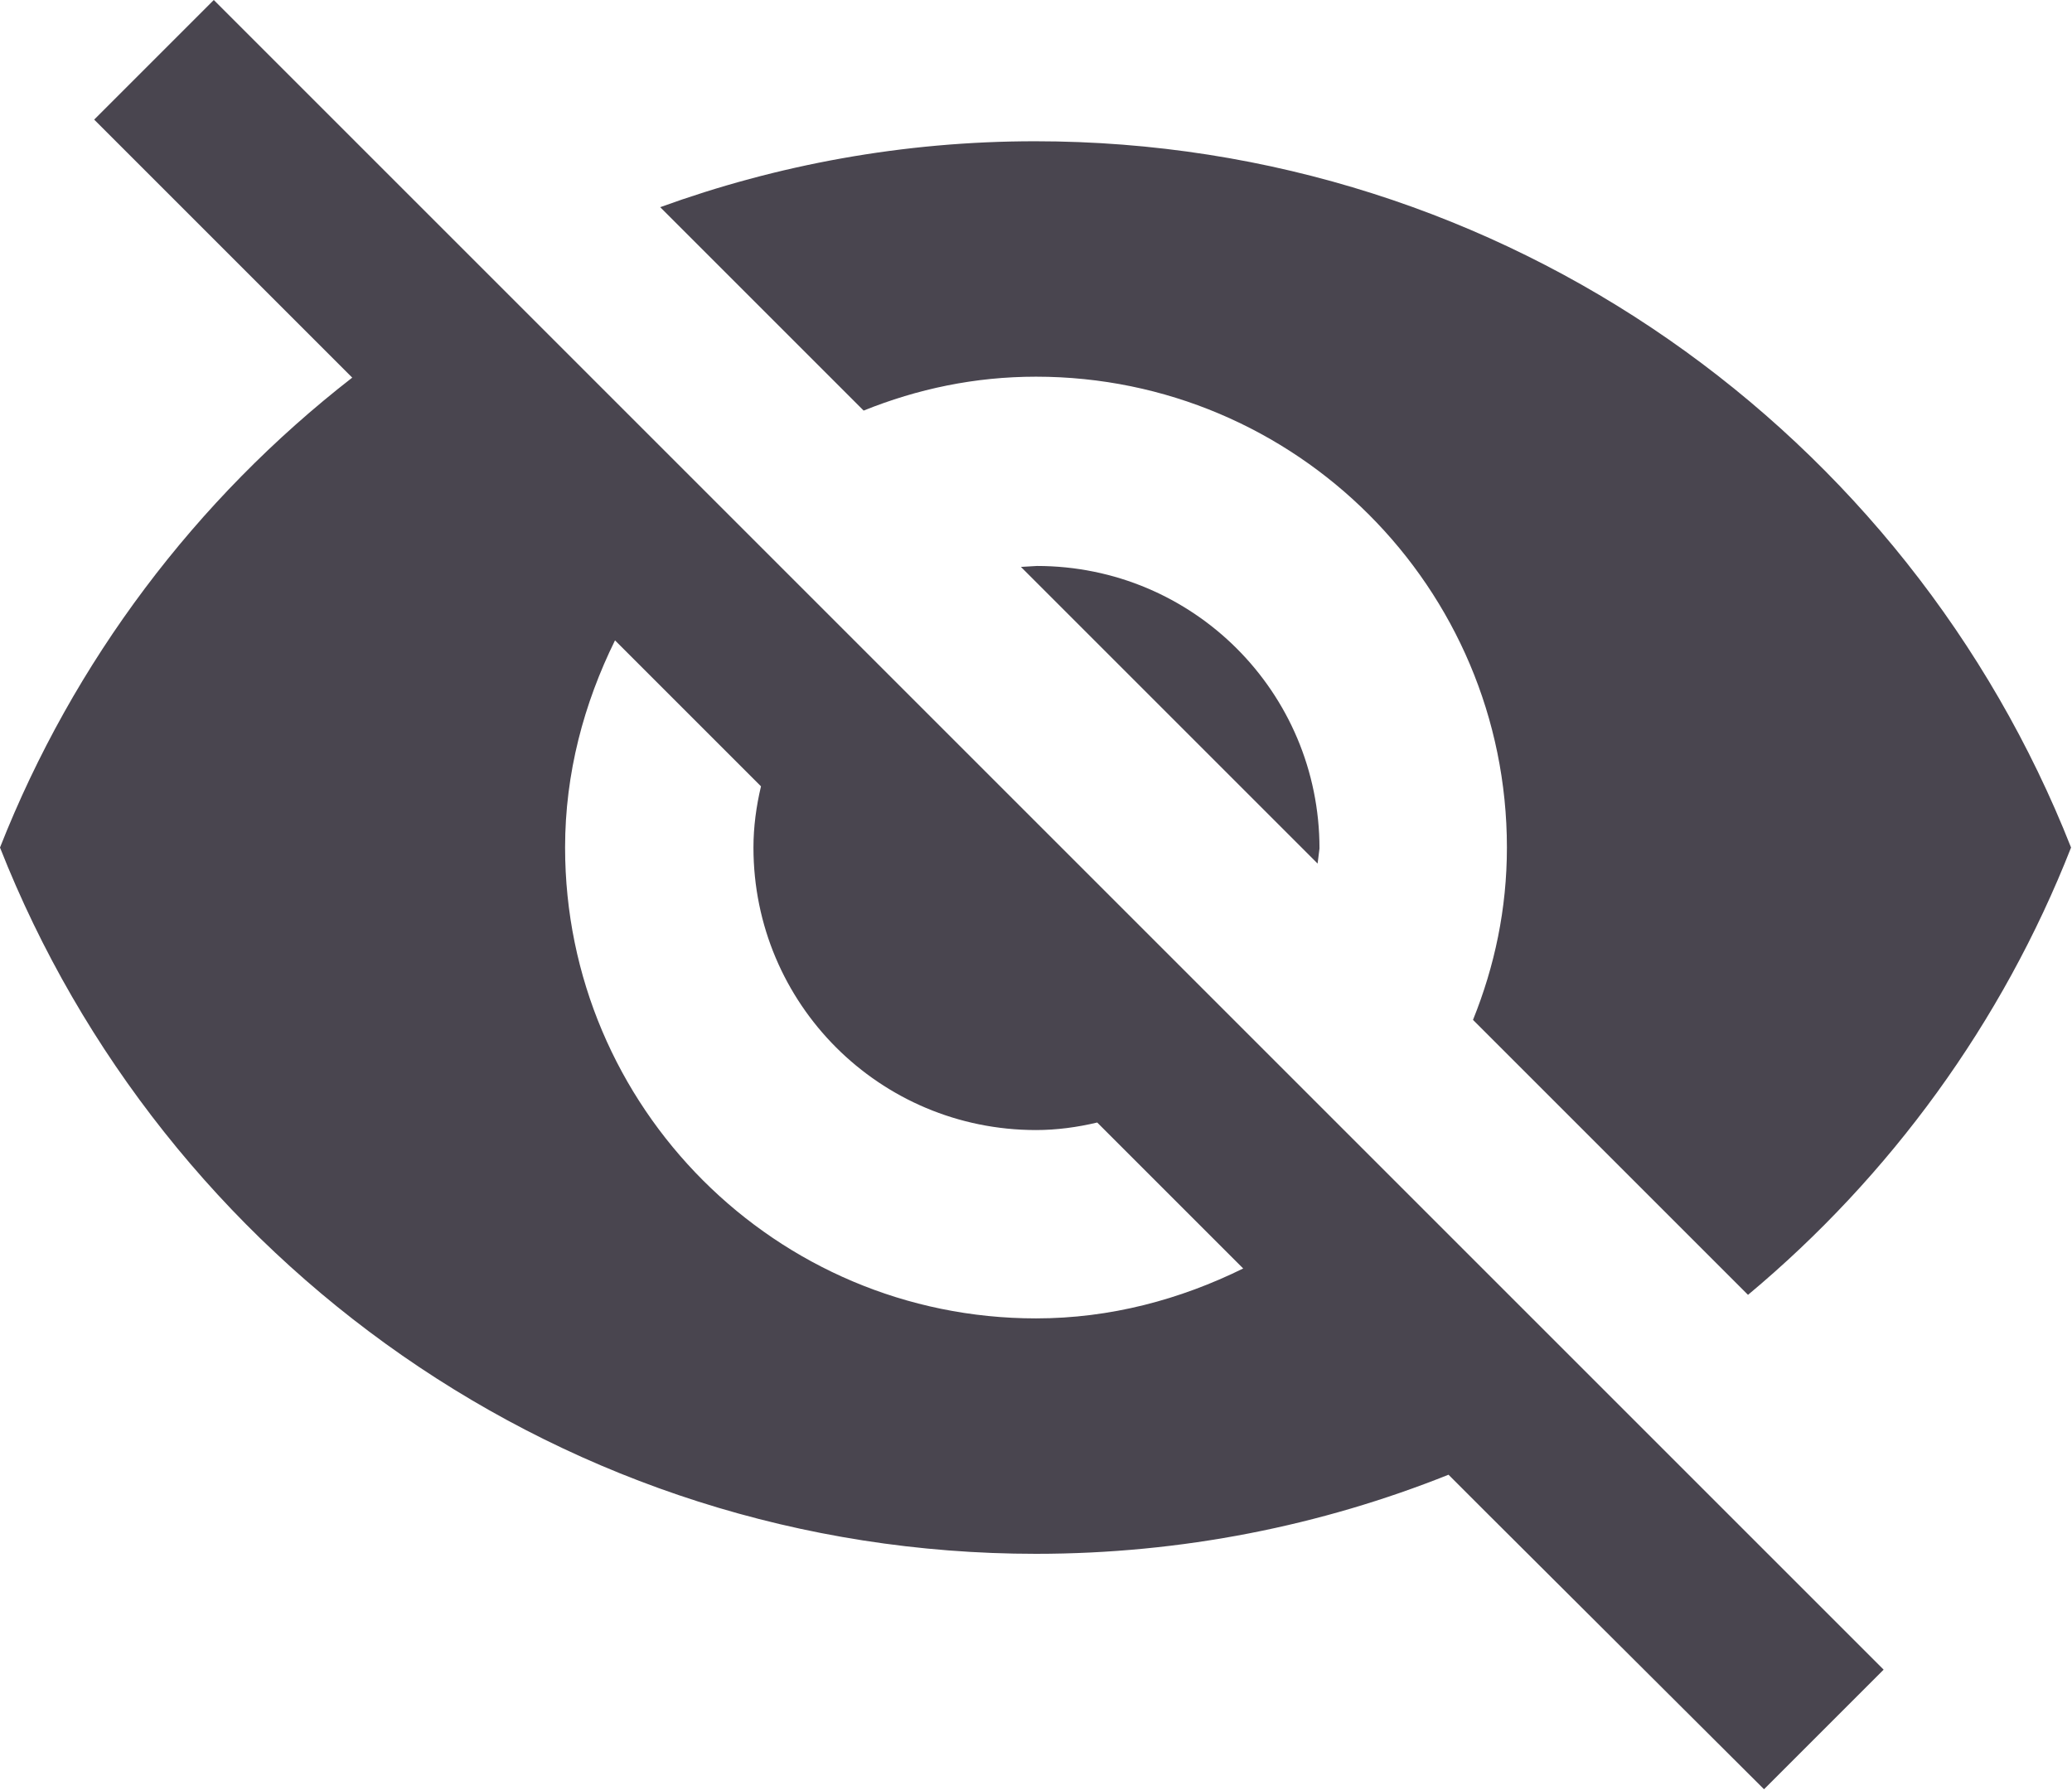
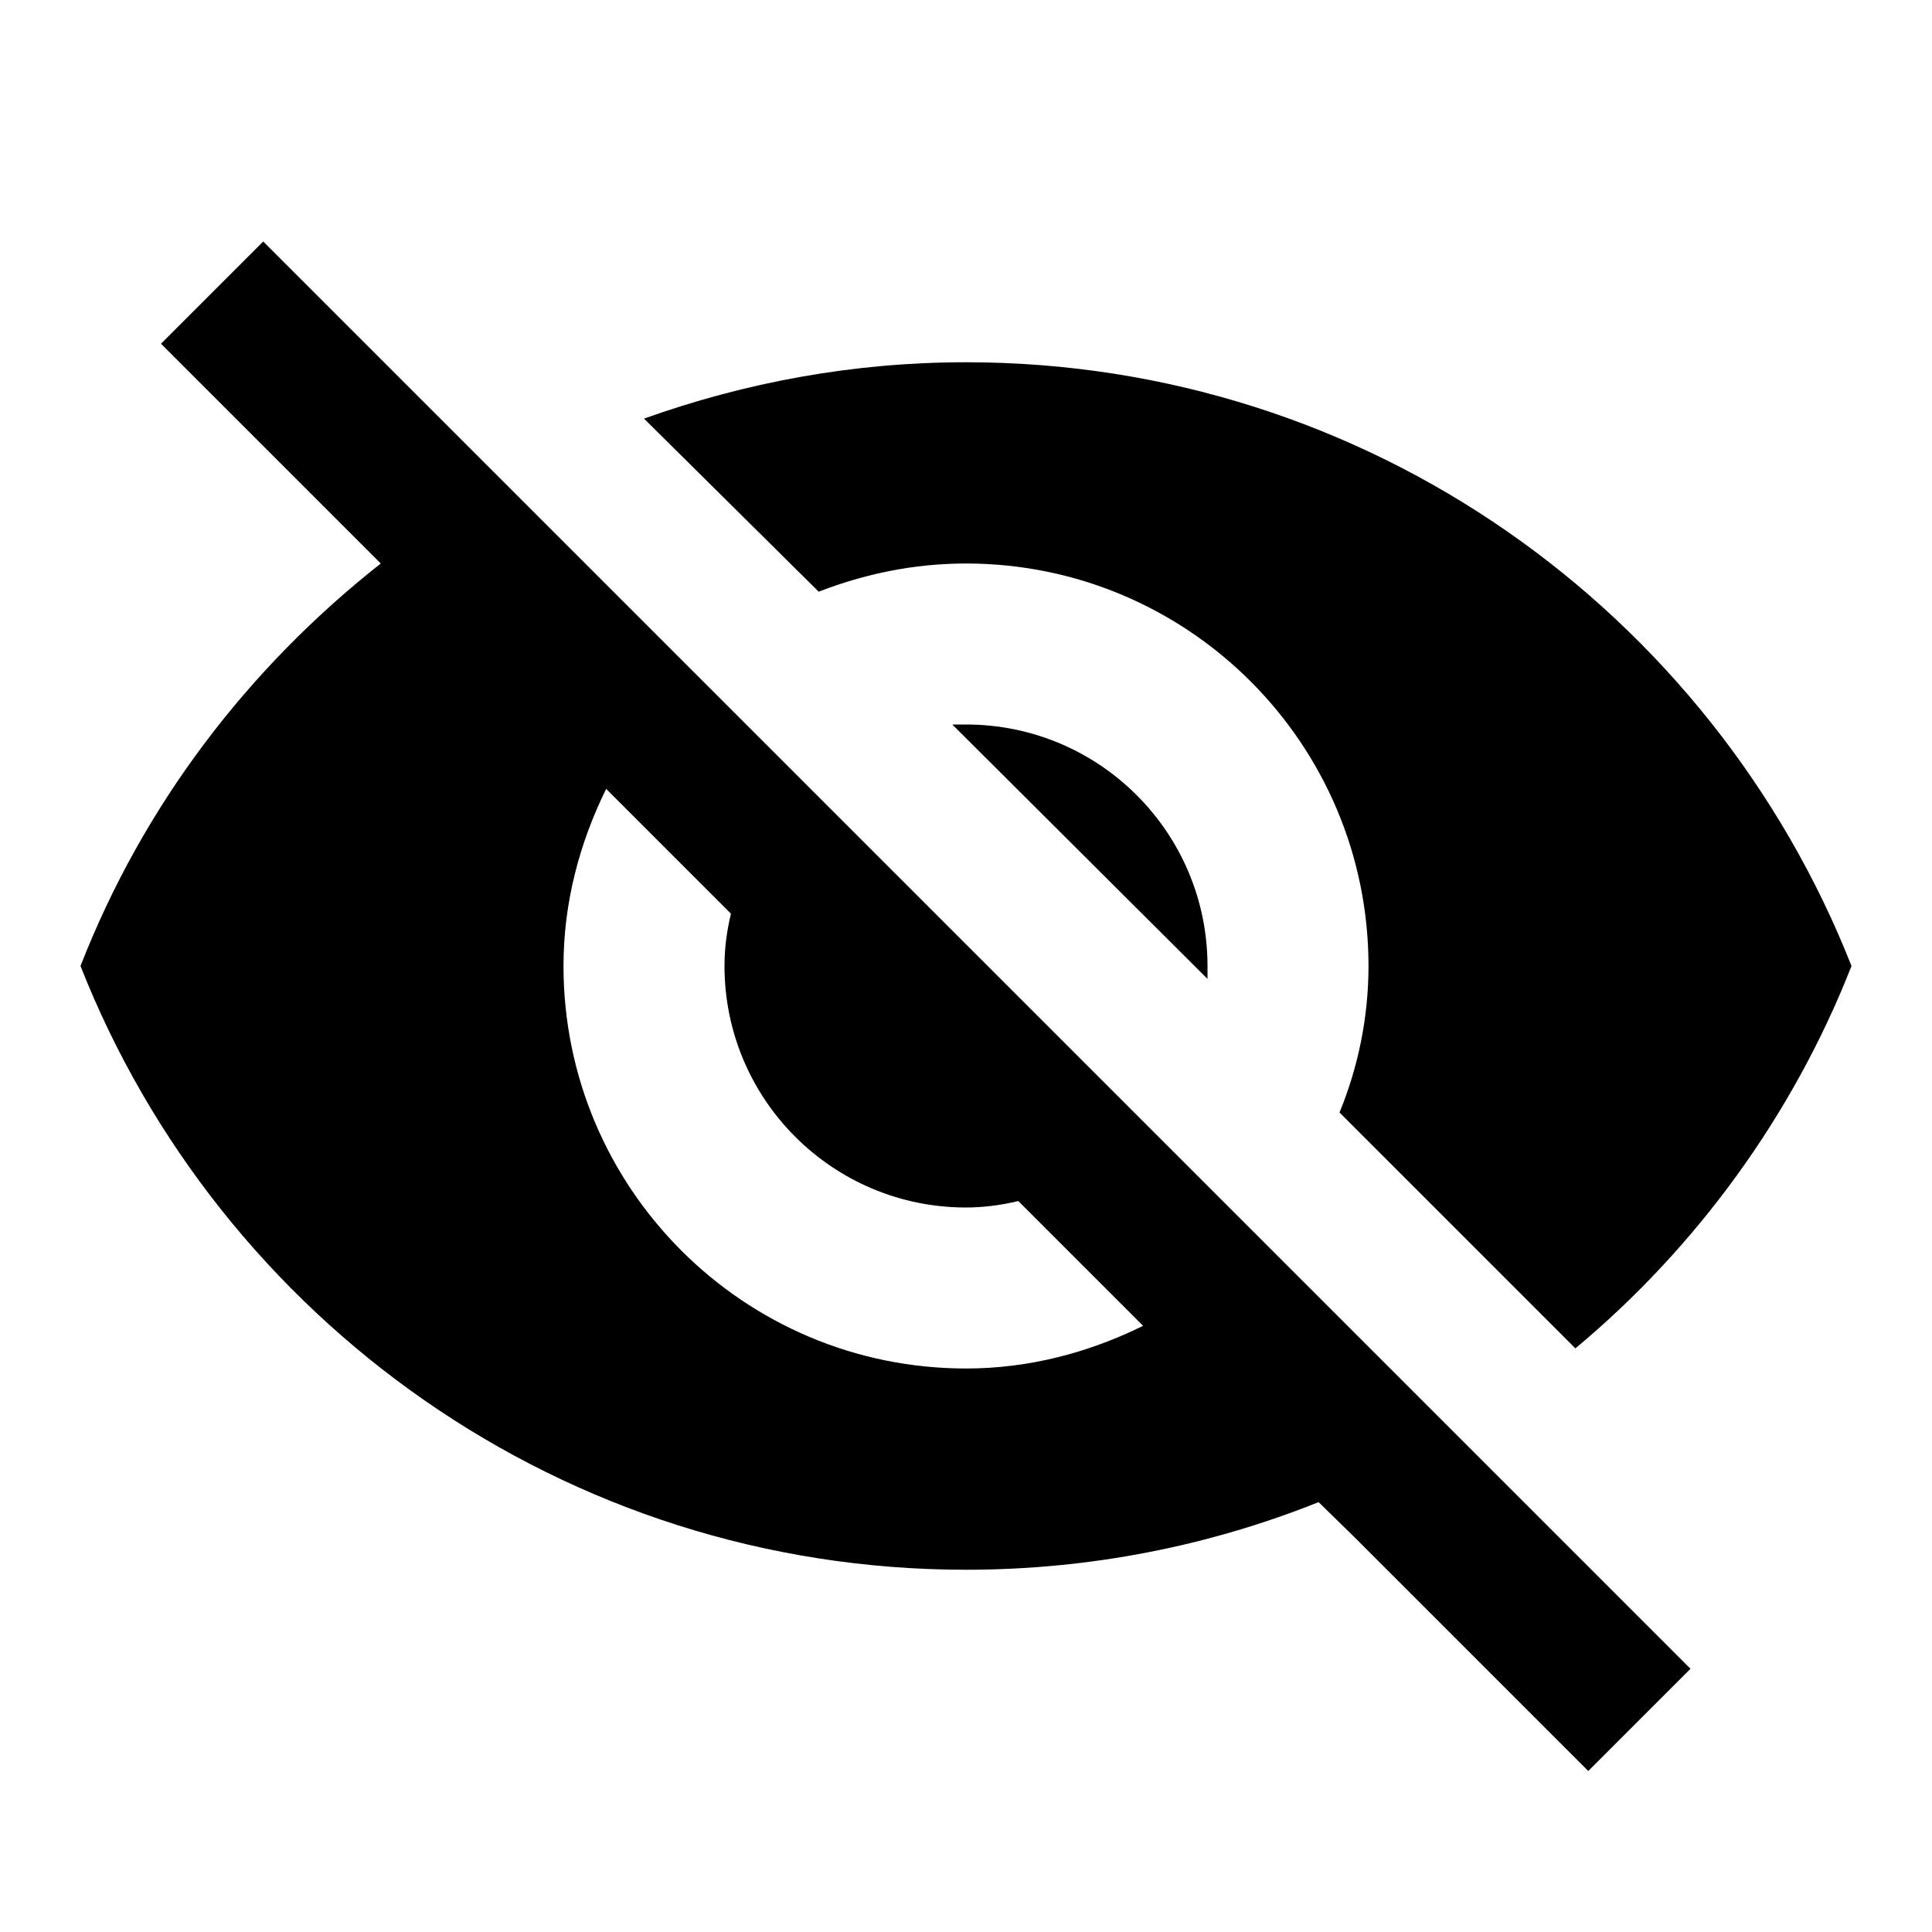
- <svg xmlns="http://www.w3.org/2000/svg" width="22" height="19" viewBox="0 0 22 19" fill="none">
-   <path d="M11 4C13.76 4 16 6.24 16 9C16 9.65 15.87 10.26 15.64 10.83L18.56 13.75C20.07 12.49 21.26 10.86 21.99 9C20.26 4.61 15.99 1.5 10.99 1.5C9.59 1.5 8.25 1.75 7.01 2.2L9.17 4.36C9.74 4.13 10.35 4 11 4ZM1 1.27L3.28 3.55L3.74 4.01C2.08 5.3 0.78 7.02 0 9C1.73 13.39 6 16.5 11 16.5C12.55 16.5 14.03 16.2 15.38 15.66L15.8 16.08L18.73 19L20 17.73L2.27 0L1 1.27ZM6.53 6.8L8.08 8.35C8.03 8.56 8 8.78 8 9C8 10.66 9.34 12 11 12C11.22 12 11.44 11.97 11.65 11.92L13.2 13.47C12.53 13.8 11.79 14 11 14C8.24 14 6 11.76 6 9C6 8.21 6.2 7.47 6.53 6.8ZM10.84 6.02L13.99 9.17L14.01 9.01C14.01 7.35 12.67 6.01 11.01 6.01L10.84 6.02Z" fill="#49454F" />
+ <svg xmlns="http://www.w3.org/2000/svg" viewBox="0 0 24 24">
+   <path d="M11.83,9L15,12.16C15,12.11 15,12.05 15,12A3,3 0 0,0 12,9C11.94,9 11.89,9 11.83,9M7.53,9.8L9.08,11.35C9.03,11.56 9,11.77 9,12A3,3 0 0,0 12,15C12.22,15 12.44,14.97 12.65,14.92L14.2,16.47C13.53,16.8 12.79,17 12,17A5,5 0 0,1 7,12C7,11.21 7.2,10.47 7.53,9.8M2,4.27L4.28,6.55L4.73,7C3.08,8.3 1.78,10 1,12C2.73,16.39 7,19.5 12,19.5C13.55,19.5 15.03,19.2 16.38,18.66L16.81,19.08L19.73,22L21,20.73L3.27,3M12,7A5,5 0 0,1 17,12C17,12.64 16.87,13.26 16.64,13.82L19.57,16.75C21.07,15.5 22.27,13.86 23,12C21.27,7.61 17,4.5 12,4.5C10.6,4.5 9.26,4.75 8,5.2L10.17,7.35C10.74,7.13 11.35,7 12,7Z" />
</svg>
